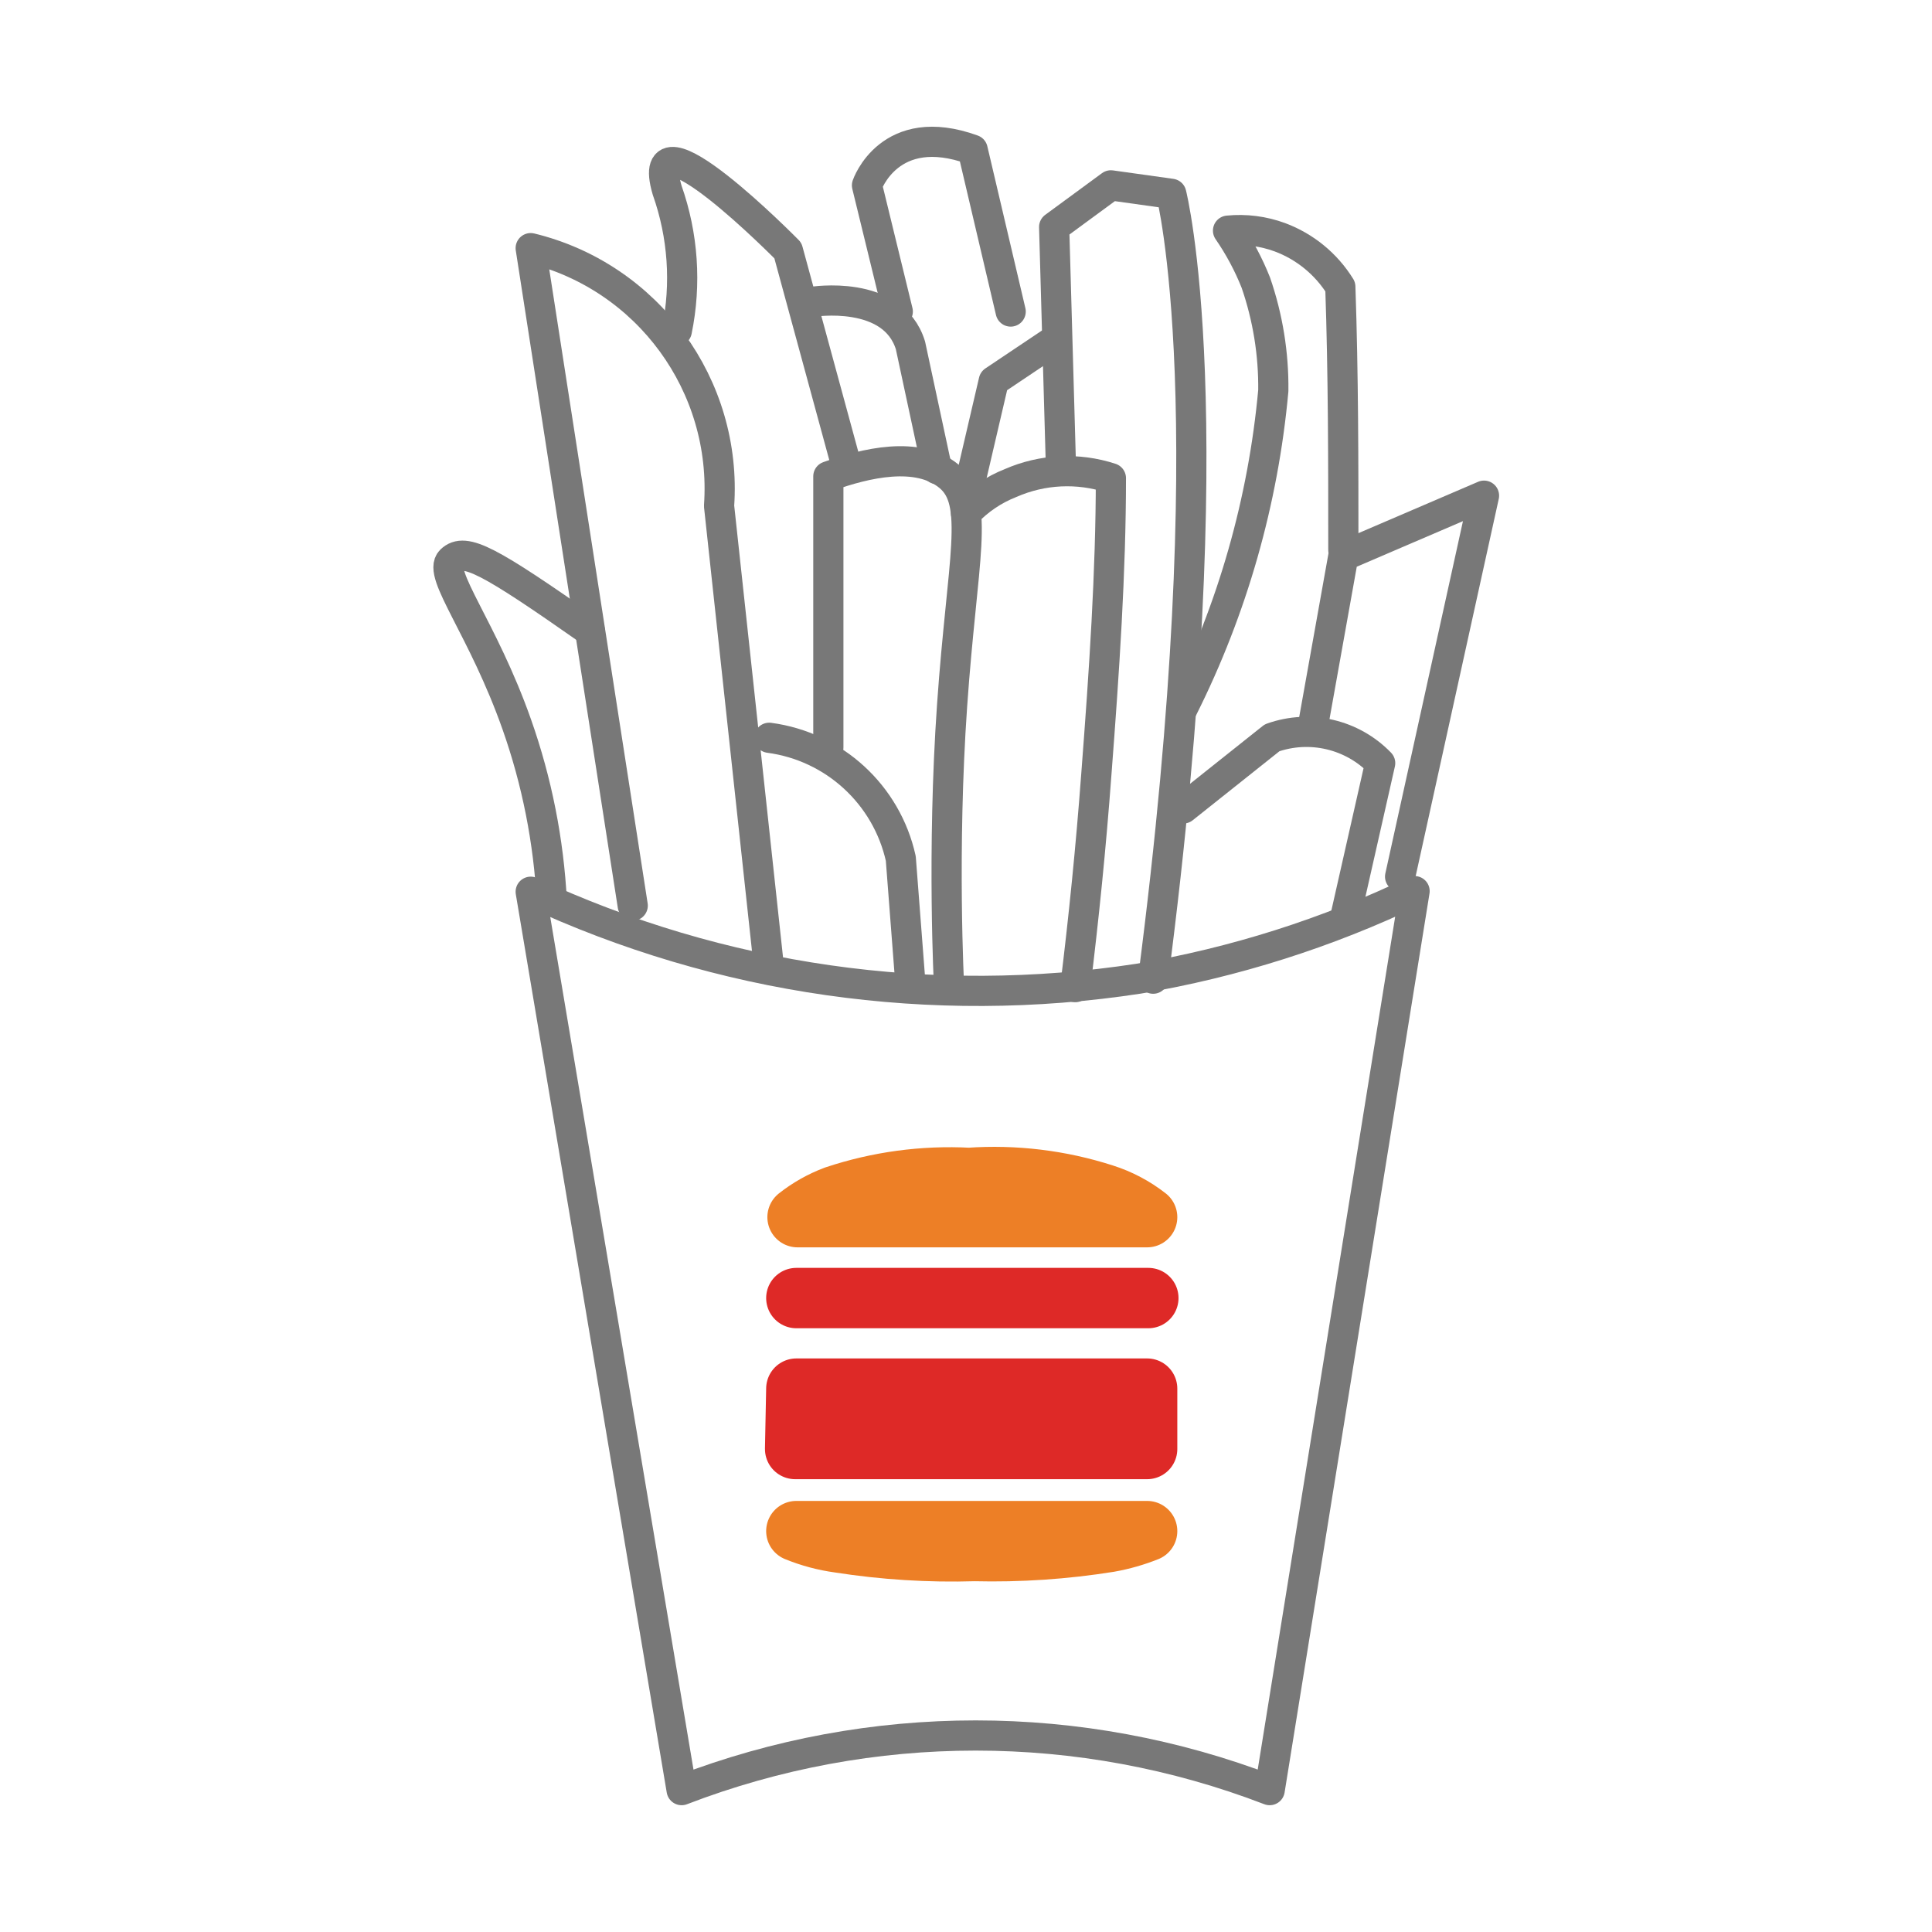
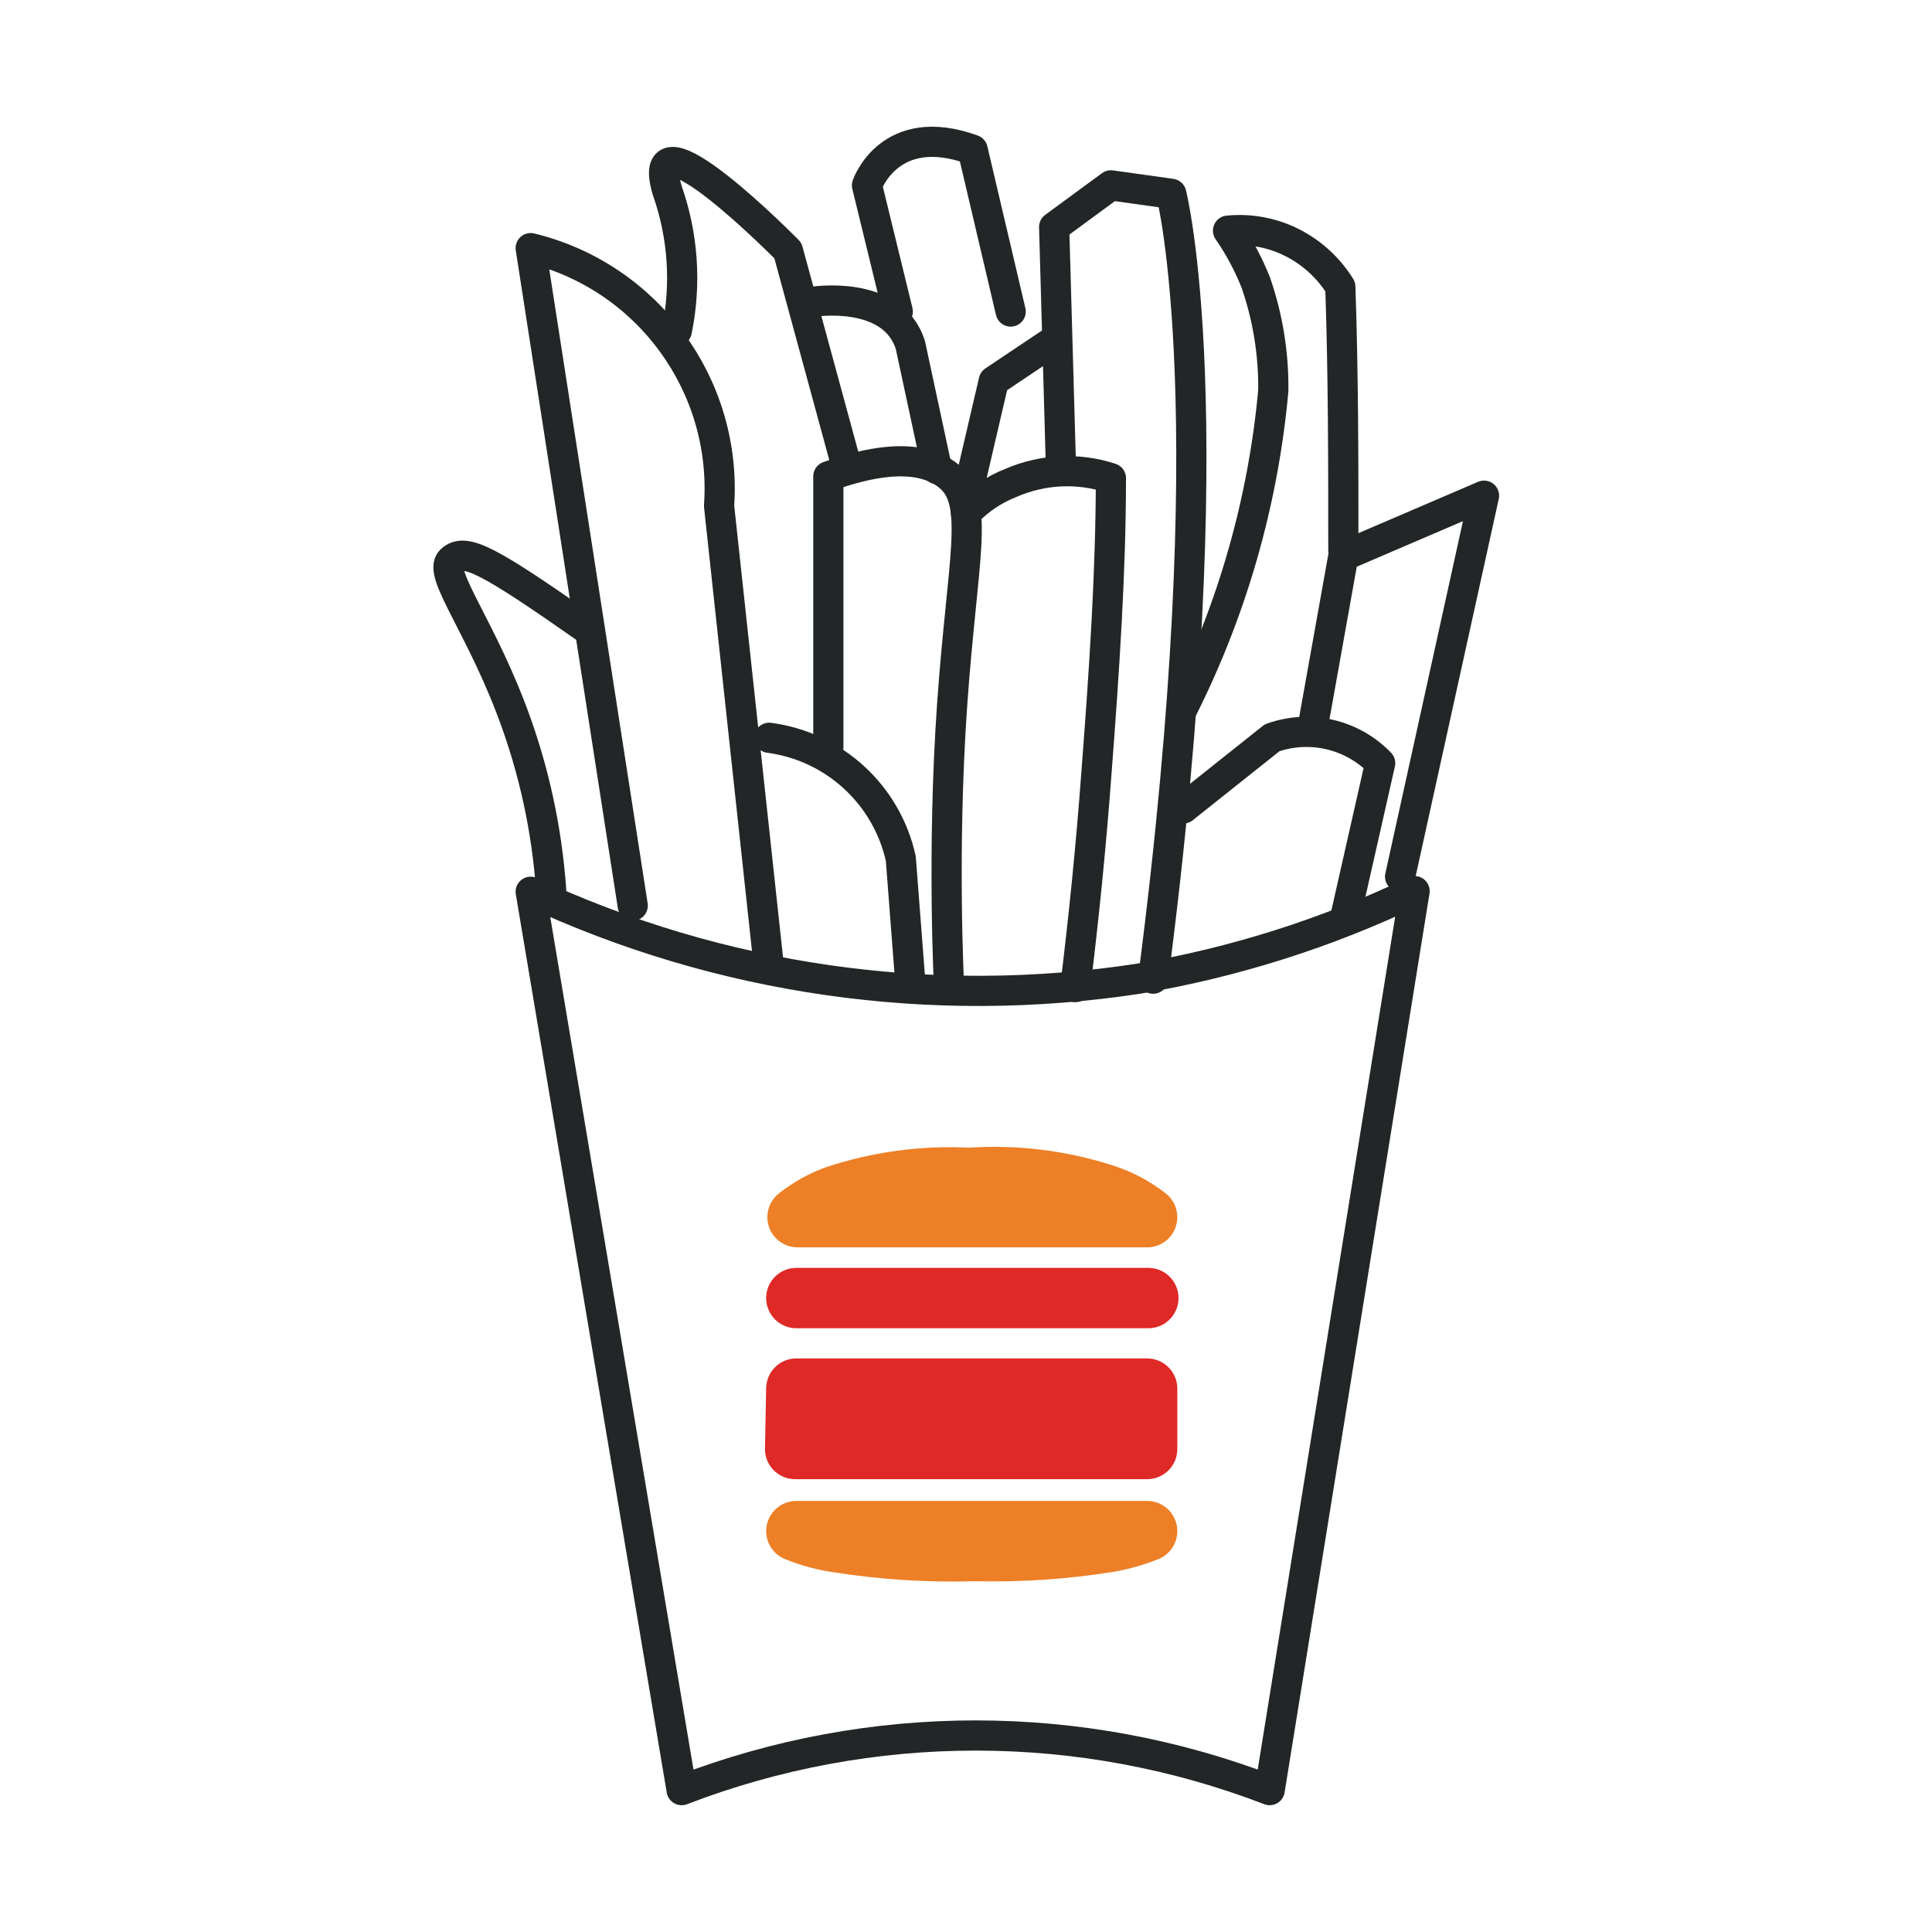
<svg xmlns="http://www.w3.org/2000/svg" viewBox="0 0 32 32">
  <g fill="none" stroke-linecap="round" stroke-linejoin="round">
-     <g stroke="#787878" stroke-width="0.5">
+     <g stroke="#232626" stroke-width="0.5">
      <path d="M8.79,14.77l2.5,14.88a13.56,13.56,0,0,1,9.74,0l2.4-14.89a17.21,17.21,0,0,1-4.57,1.45A17.55,17.55,0,0,1,8.79,14.77Z" />
      <path d="M10.48,15,8.79,4.11a4.1,4.1,0,0,1,3.12,4.27l.83,7.68" />
      <path d="M9.14,14.93A10.43,10.43,0,0,0,8.56,12C8,10.41,7.24,9.5,7.47,9.28s.63,0,2.3,1.17" />
      <path d="M11.21,5.48a4.36,4.36,0,0,0-.16-2.33c-.43-1.47,2,1,2,1L14,7.64" />
      <path d="M12.74,12.22a2.58,2.58,0,0,1,2.18,2l.16,2.08" />
      <path d="M13.72,12.38V7.89c.61-.22,1.48-.43,2,0s.22,1.36.05,3.79-.05,4.67-.05,4.67h0" />
      <path d="M13.45,5s1.34-.22,1.63.72l.44,2.05" />
      <path d="M14.87,5.16l-.51-2.09s.37-1.09,1.75-.59l.63,2.68" />
      <path d="M16,8.5A2.05,2.05,0,0,1,16.74,8a2.33,2.33,0,0,1,1.66-.08c0,1.55-.11,3.19-.24,4.89-.09,1.22-.21,2.4-.35,3.54" />
      <path d="M17.57,7.64l-.11-3.88.94-.69,1,.14s.92,3.59-.3,13" />
      <path d="M17.46,5.64l-1,.67-.38,1.63" />
      <path d="M22.25,9.11c0-1.45,0-2.91-.05-4.36a2,2,0,0,0-1-.82,1.94,1.94,0,0,0-.86-.11,4.34,4.34,0,0,1,.46.86,5.29,5.29,0,0,1,.29,1.79,14.73,14.73,0,0,1-1.5,5.26" />
      <path d="M22.29,15.16l.57-2.52a1.7,1.7,0,0,0-1.79-.42L19.6,13.39" />
      <path d="M23.19,14.52l1.39-6.31-2.33,1-.51,2.85" />
    </g>
    <g stroke="#ED7F26" stroke-width="1">
      <path d="M19,20.16H13.21a2.32,2.32,0,0,1,.62-.35,6,6,0,0,1,2.22-.3,5.92,5.92,0,0,1,2.23.27A2.29,2.29,0,0,1,19,20.16Z" />
      <path d="M13.19,25.36H19a3.22,3.22,0,0,1-.63.18,12.23,12.23,0,0,1-2.23.15,12.1,12.1,0,0,1-2.24-.14A2.91,2.91,0,0,1,13.19,25.36Z" />
    </g>
    <g stroke="#DE2927" stroke-width="1">
      <line x1="13.19" y1="21.5" x2="19.02" y2="21.5" />
      <path d="M13.19,23,19,23V24l-5.83,0Z" />
    </g>
  </g>
</svg>
